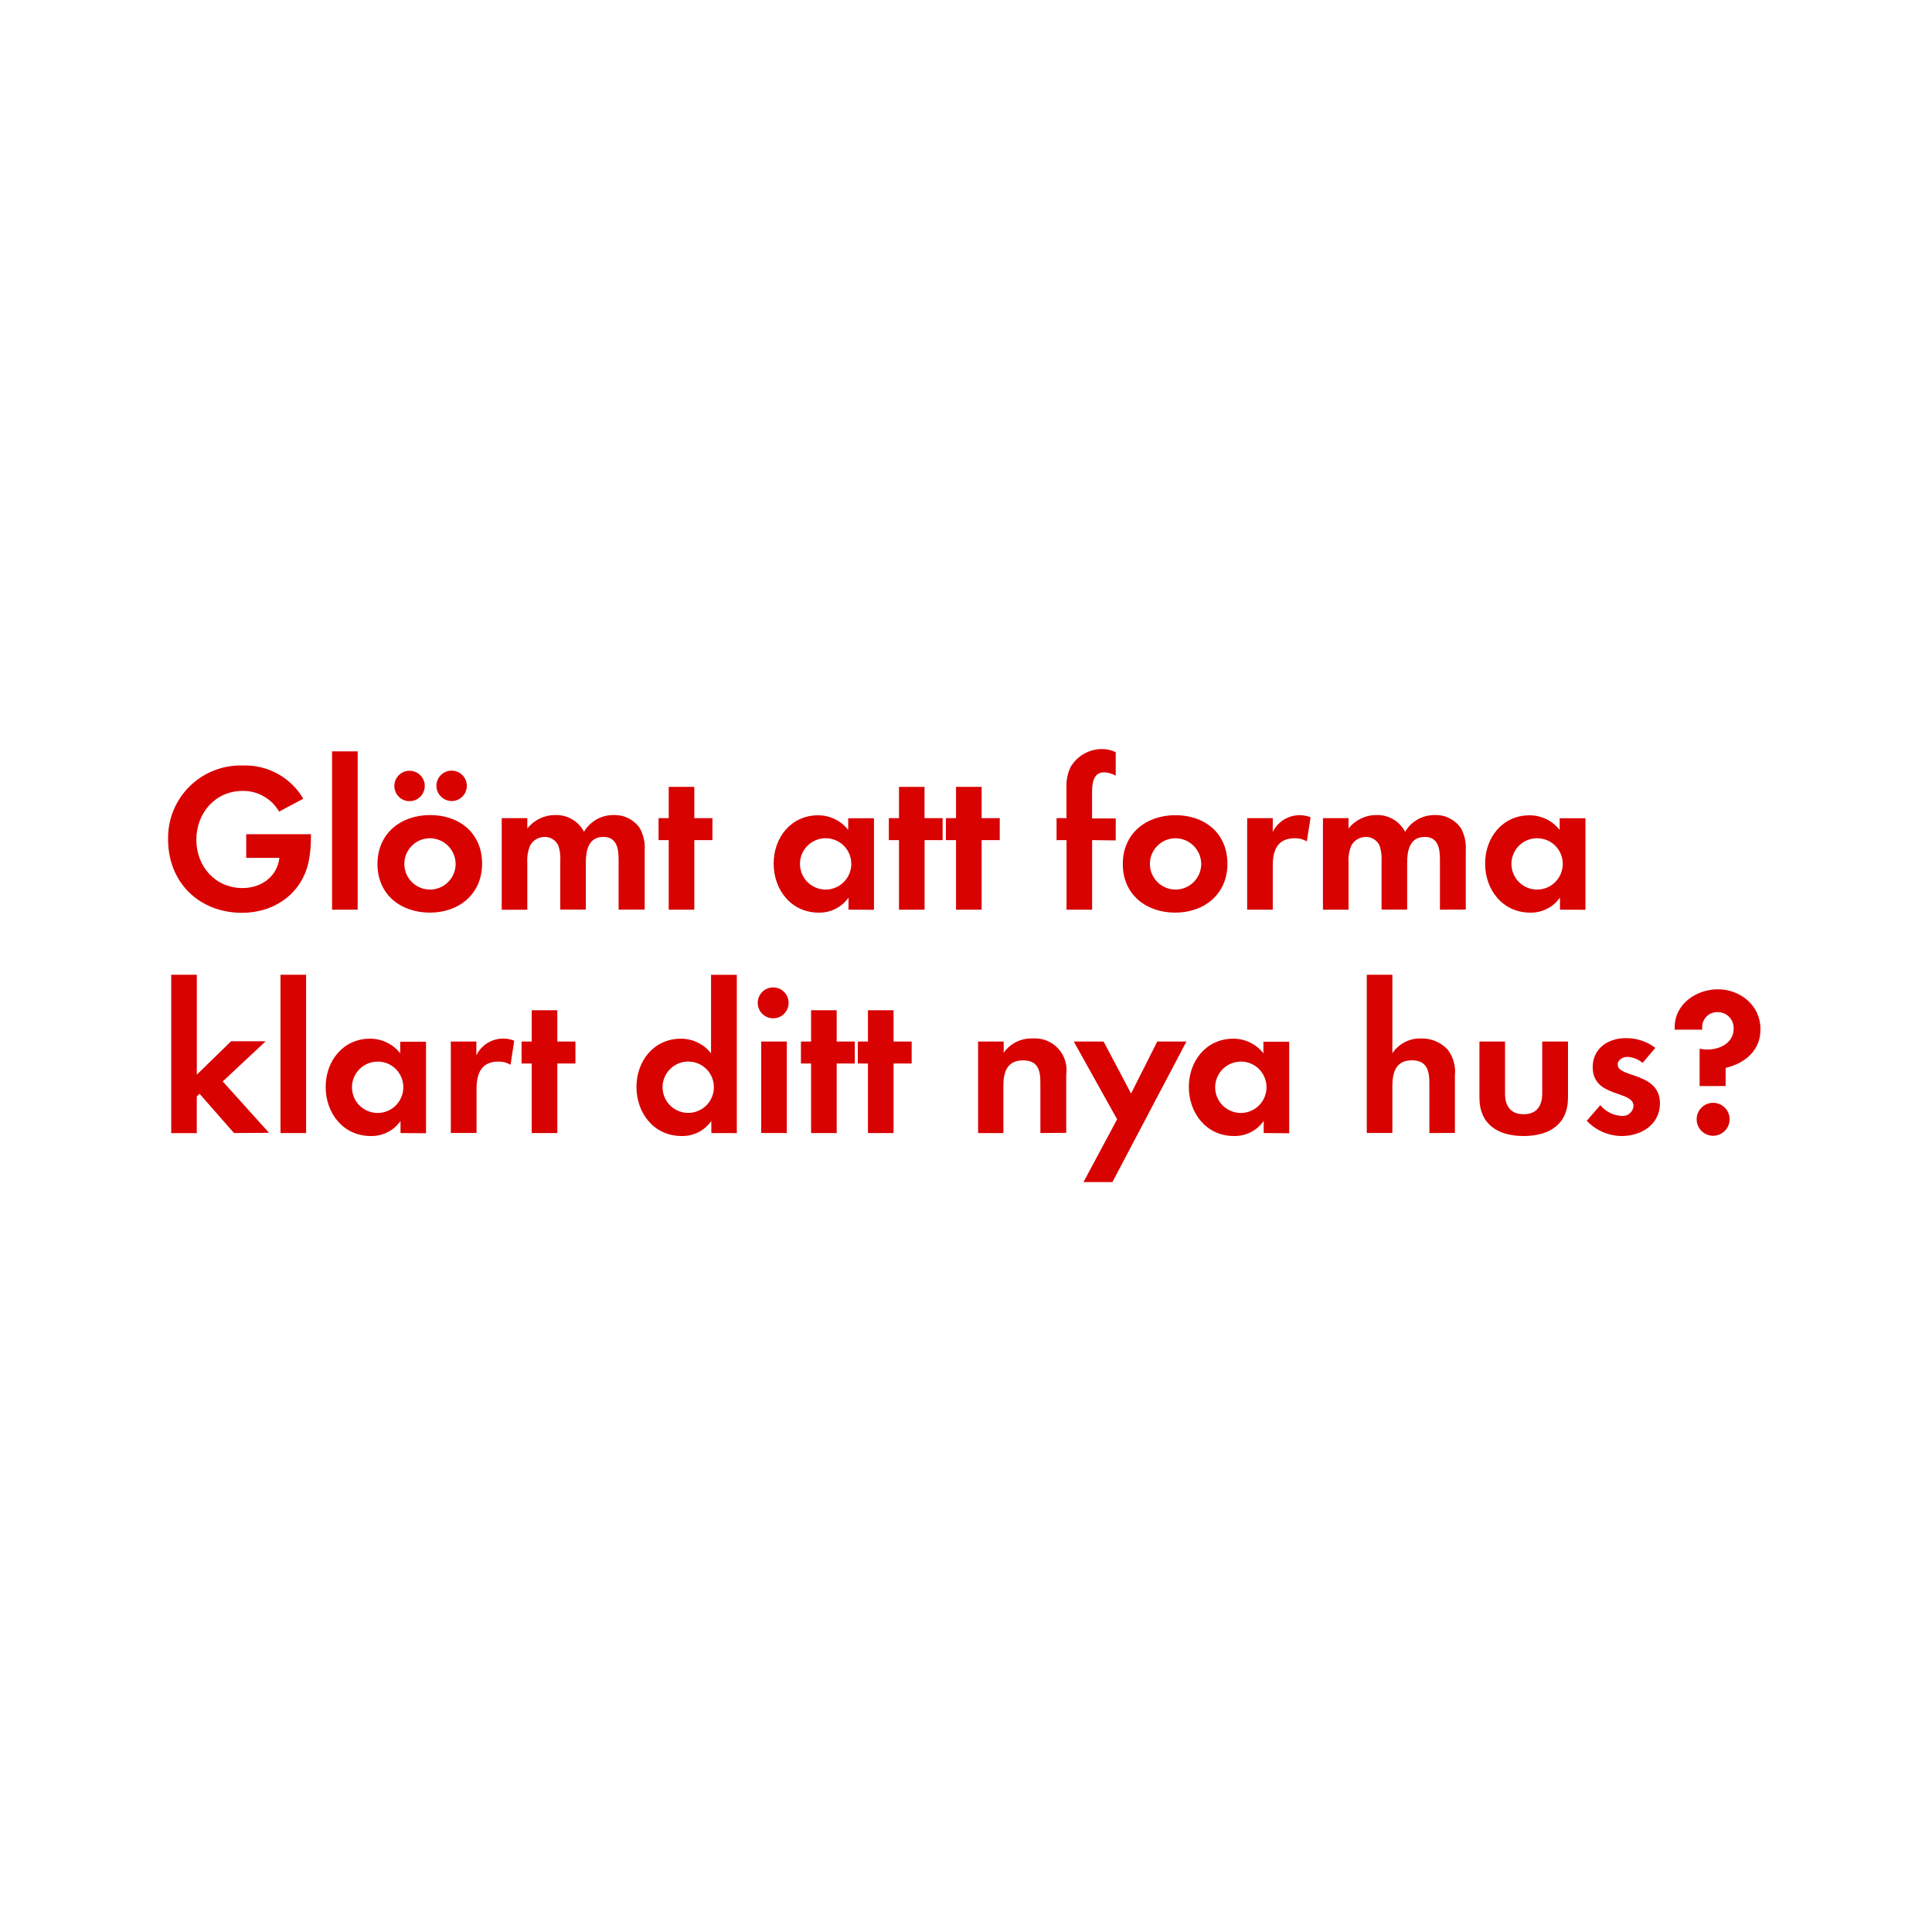
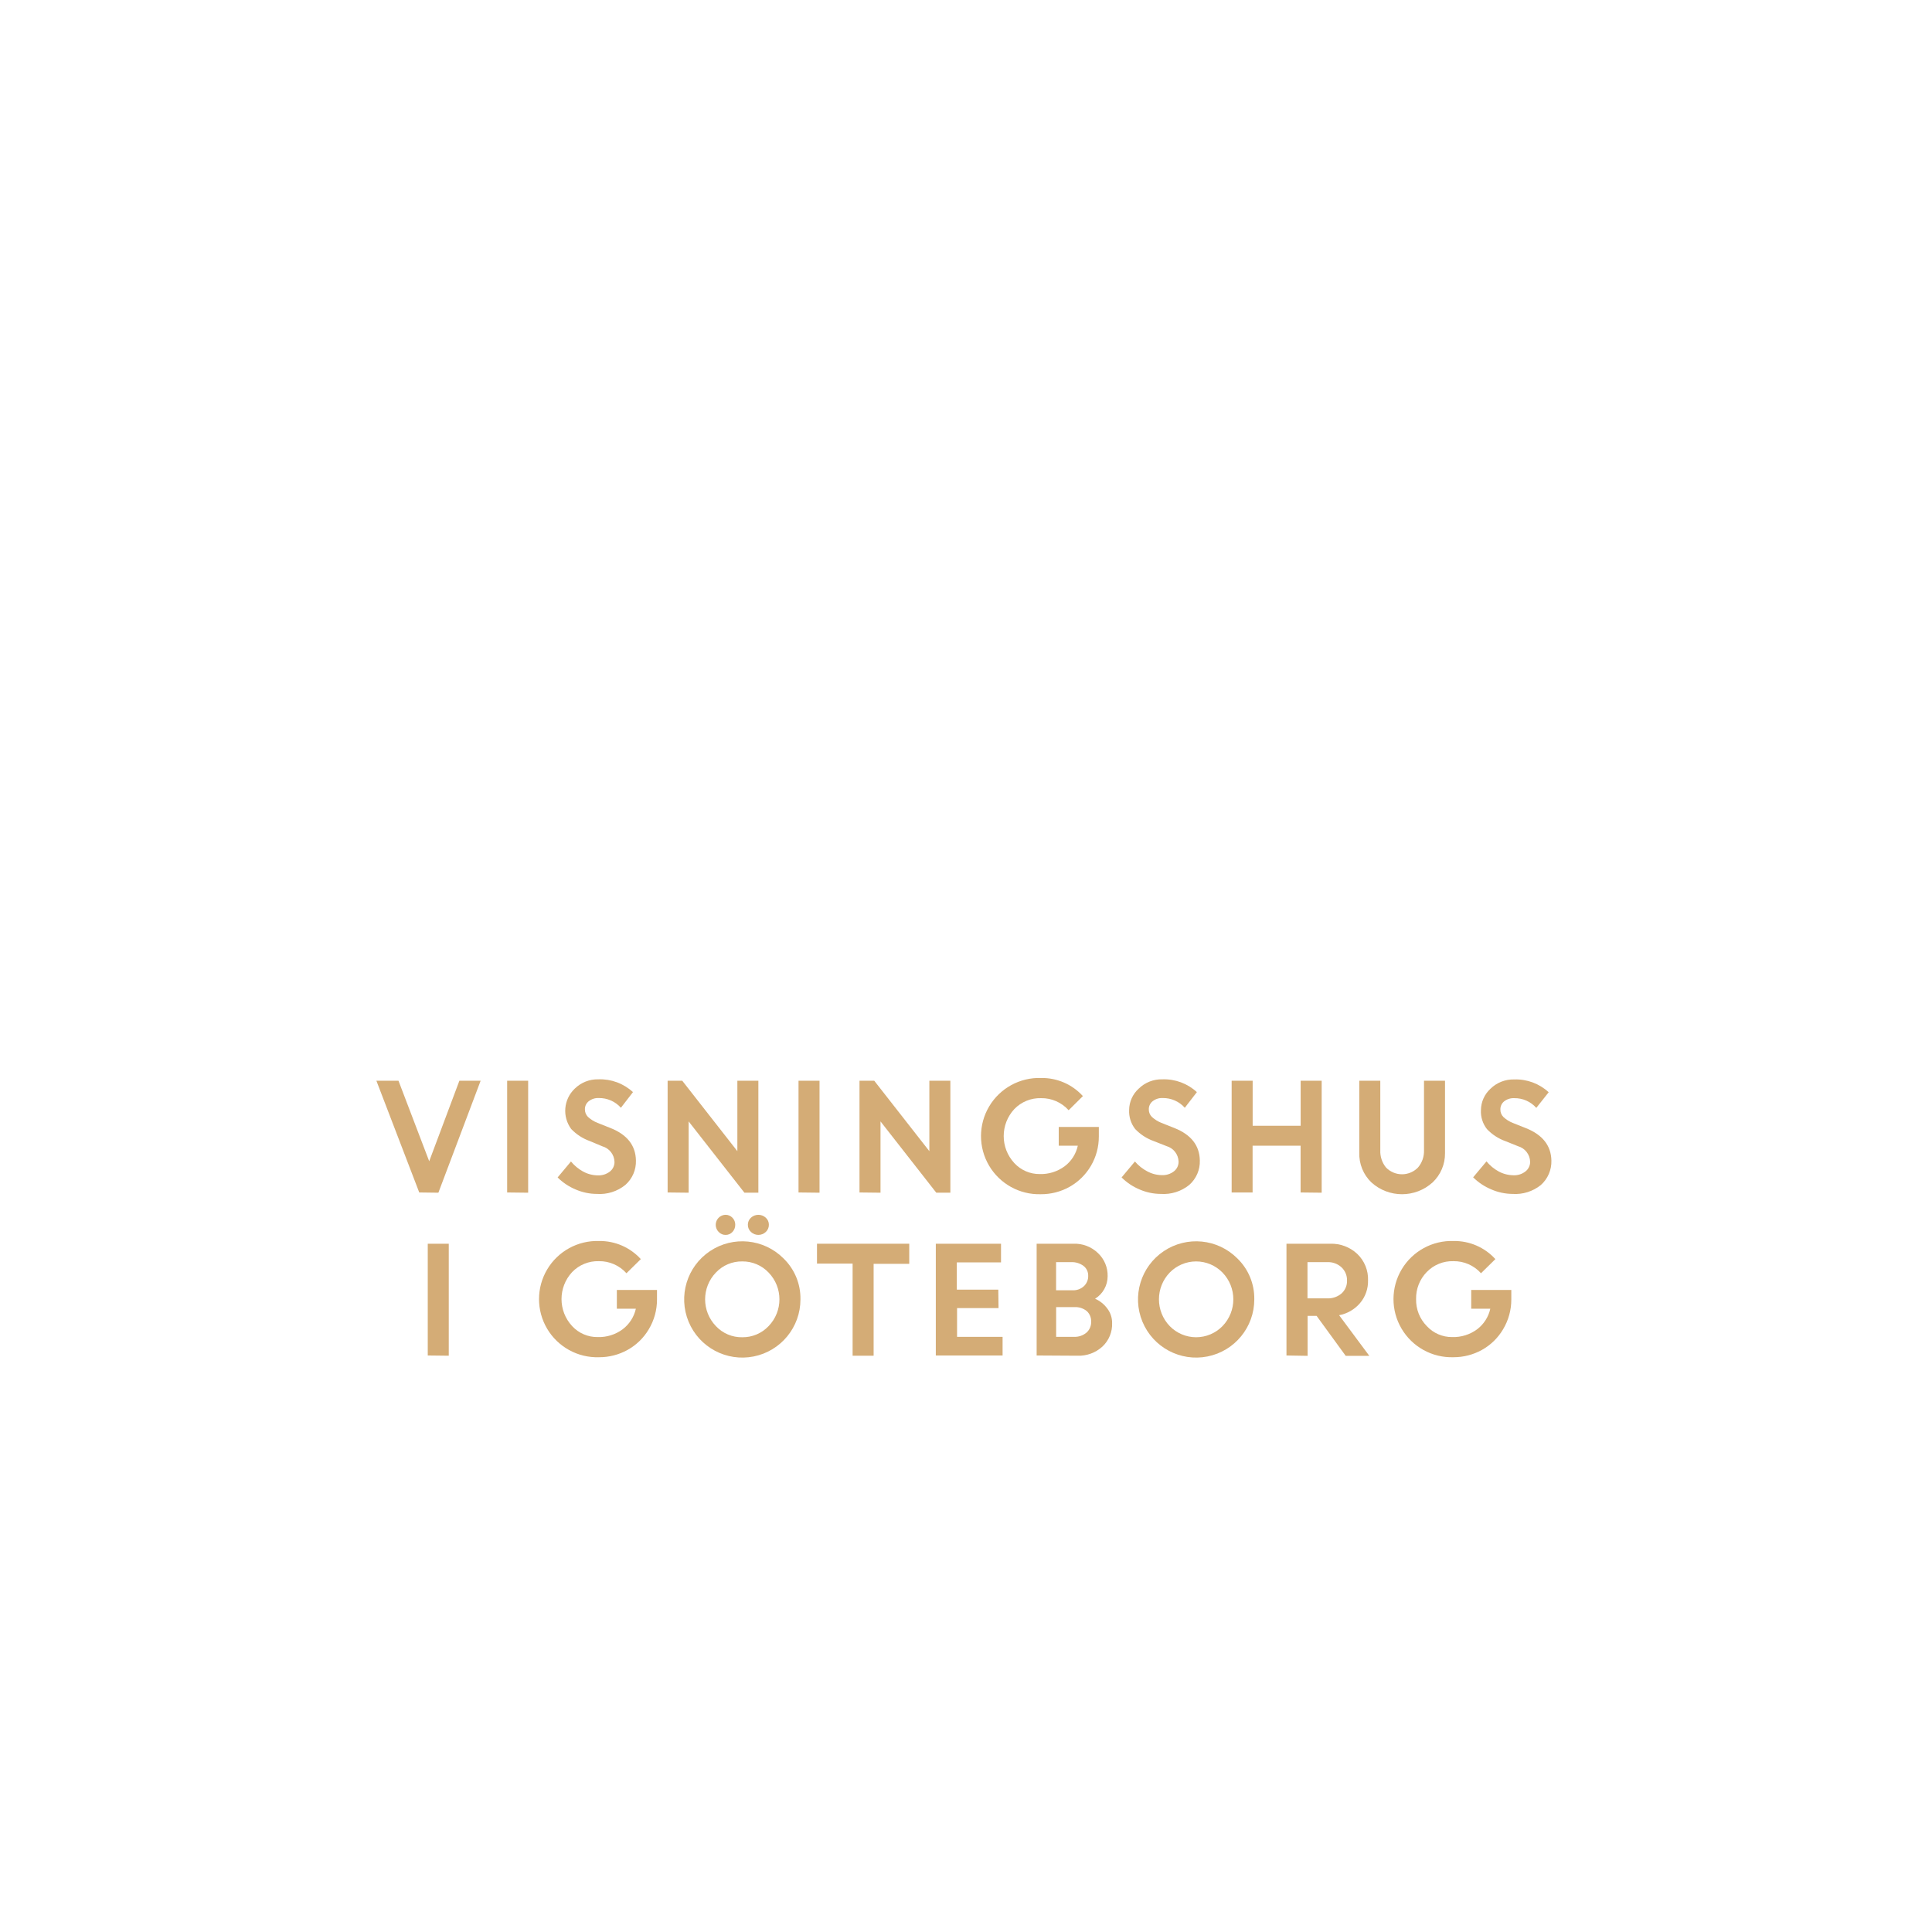
<svg xmlns="http://www.w3.org/2000/svg" id="Layer_1" data-name="Layer 1" viewBox="0 0 320 320">
  <defs>
-     <style>.cls-1{fill:#d80201;}</style>
+     <style>.cls-1{fill:#d4ac76;}</style>
  </defs>
-   <path class="cls-1" d="M51.15,142.58c-1.08,5.39-5.67,8.61-11.06,8.61-7.07,0-12.25-5-12.25-12.15a12,12,0,0,1,12.39-12.25,11.14,11.14,0,0,1,10,5.5l-4,2.14A6.85,6.85,0,0,0,40.19,131c-4.55,0-7.67,3.68-7.67,8.09s3.12,8,7.67,8c3,0,5.71-1.82,6.09-5h-5.5v-3.92H51.5v.56A20.2,20.2,0,0,1,51.15,142.58Z" />
-   <path class="cls-1" d="M55,150.67V124.45h4.24v26.22Z" />
-   <path class="cls-1" d="M71.2,151.16c-4.83,0-8.68-3-8.68-8.05S66.37,135,71.24,135s8.61,3,8.61,8.05S76,151.16,71.2,151.16Zm-3.68-18.48a2.52,2.52,0,0,1,0-5,2.52,2.52,0,1,1,0,5Zm3.64,6.16a4.25,4.25,0,1,0,4.31,4.27A4.29,4.29,0,0,0,71.17,138.84Zm3.64-6.16a2.56,2.56,0,0,1-2.52-2.52,2.52,2.52,0,1,1,2.52,2.52Z" />
-   <path class="cls-1" d="M102.46,150.67v-8.3c0-1.79-.28-3.75-2.52-3.75-2.49,0-2.91,2.28-2.91,4.27v7.77H92.8v-8.05a6.76,6.76,0,0,0-.31-2.52,2.45,2.45,0,0,0-2.28-1.47A2.76,2.76,0,0,0,87.83,140a6.29,6.29,0,0,0-.49,2.91v7.77H83.1V135.51h4.24v1.72A5.82,5.82,0,0,1,92,135a5.15,5.15,0,0,1,4.73,2.77,5.6,5.6,0,0,1,5-2.77,5,5,0,0,1,4.24,2.17,6.68,6.68,0,0,1,.81,3.68v9.8Z" />
-   <path class="cls-1" d="M115,139.15v11.52h-4.24V139.15h-1.68v-3.64h1.68v-5.18H115v5.18h3v3.64Z" />
-   <path class="cls-1" d="M140.54,150.67v-2a5.86,5.86,0,0,1-4.94,2.49c-4.55,0-7.46-3.78-7.46-8.12s2.91-8,7.35-8a6.32,6.32,0,0,1,5,2.42v-1.93h4.27v15.16Zm-3.78-11.83a4.25,4.25,0,1,0,4.24,4.24A4.23,4.23,0,0,0,136.76,138.84Z" />
-   <path class="cls-1" d="M153.14,139.15v11.52H148.9V139.15h-1.68v-3.64h1.68v-5.18h4.23v5.18h3v3.64Z" />
-   <path class="cls-1" d="M162.59,139.15v11.52h-4.24V139.15h-1.68v-3.64h1.68v-5.18h4.24v5.18h3v3.64Z" />
-   <path class="cls-1" d="M180.89,139.15v11.52h-4.24V139.15H175v-3.64h1.64v-4.87a7.39,7.39,0,0,1,.67-3.57,6,6,0,0,1,5.25-3,5,5,0,0,1,2.24.52v3.89a4.22,4.22,0,0,0-1.92-.56c-1.89,0-2,2-2,3.4v4.24h3.92v3.64Z" />
-   <path class="cls-1" d="M194.65,151.16c-4.83,0-8.68-3-8.68-8.05s3.85-8.09,8.72-8.09,8.61,3,8.61,8.05S199.44,151.16,194.65,151.16Zm0-12.32a4.25,4.25,0,1,0,4.31,4.27A4.29,4.29,0,0,0,194.61,138.84Z" />
-   <path class="cls-1" d="M216.45,139.36a3.75,3.75,0,0,0-2-.52c-2.87,0-3.64,2-3.64,4.55v7.28h-4.24V135.51h4.24v2.28a4.94,4.94,0,0,1,6.27-2.42Z" />
-   <path class="cls-1" d="M238.5,150.67v-8.3c0-1.79-.28-3.75-2.52-3.75-2.49,0-2.91,2.28-2.91,4.27v7.77h-4.24v-8.05a6.75,6.75,0,0,0-.32-2.52,2.45,2.45,0,0,0-2.28-1.47,2.76,2.76,0,0,0-2.38,1.37,6.29,6.29,0,0,0-.49,2.91v7.77h-4.24V135.51h4.24v1.72A5.82,5.82,0,0,1,228,135a5.15,5.15,0,0,1,4.73,2.77,5.61,5.61,0,0,1,5-2.77,5,5,0,0,1,4.24,2.17,6.68,6.68,0,0,1,.81,3.68v9.8Z" />
-   <path class="cls-1" d="M258.38,150.67v-2a5.86,5.86,0,0,1-4.94,2.49c-4.55,0-7.46-3.78-7.46-8.12s2.91-8,7.35-8a6.32,6.32,0,0,1,5,2.42v-1.93h4.27v15.16Zm-3.78-11.83a4.25,4.25,0,1,0,4.24,4.24A4.23,4.23,0,0,0,254.6,138.84Z" />
-   <path class="cls-1" d="M38.76,187.67l-5.71-6.51-.46.46v6.06H28.36V161.45H32.6V178l5.67-5.53H44l-7.11,6.65,7.67,8.51Z" />
-   <path class="cls-1" d="M46.46,187.67V161.45h4.24v26.22Z" />
-   <path class="cls-1" d="M66.34,187.67v-2a5.85,5.85,0,0,1-4.94,2.49c-4.55,0-7.46-3.78-7.46-8.12s2.91-8,7.35-8a6.32,6.32,0,0,1,5,2.42v-1.92h4.27v15.16Zm-3.78-11.83a4.25,4.25,0,1,0,4.24,4.24A4.23,4.23,0,0,0,62.56,175.83Z" />
-   <path class="cls-1" d="M84.57,176.36a3.74,3.74,0,0,0-2-.53c-2.87,0-3.64,2-3.64,4.55v7.28H74.67V172.51H78.9v2.28a4.94,4.94,0,0,1,6.27-2.42Z" />
-   <path class="cls-1" d="M92.31,176.15v11.52H88.07V176.15H86.39v-3.64h1.68v-5.18h4.24v5.18h3v3.64Z" />
-   <path class="cls-1" d="M117.82,187.67v-2a5.85,5.85,0,0,1-4.94,2.49c-4.55,0-7.46-3.78-7.46-8.12s2.91-8,7.35-8a6.32,6.32,0,0,1,5,2.42v-13h4.27v26.22ZM114,175.83a4.25,4.25,0,1,0,4.24,4.24A4.23,4.23,0,0,0,114,175.83Z" />
-   <path class="cls-1" d="M128.22,168.66a2.56,2.56,0,1,1,0-5.11,2.56,2.56,0,0,1,0,5.11Zm-2.14,19V172.51h4.24v15.16Z" />
-   <path class="cls-1" d="M138.58,176.15v11.52h-4.24V176.15h-1.68v-3.64h1.68v-5.18h4.24v5.18h3v3.64Z" />
-   <path class="cls-1" d="M148,176.15v11.52h-4.24V176.15h-1.68v-3.64h1.68v-5.18H148v5.18h3v3.64Z" />
-   <path class="cls-1" d="M172.32,187.67v-8.4c0-2.07-.46-3.64-2.87-3.64-2.63,0-3.26,1.92-3.26,4.2v7.84H162V172.51h4.24v1.86A5.59,5.59,0,0,1,171,172a5.24,5.24,0,0,1,5.6,6v9.63Z" />
-   <path class="cls-1" d="M184.25,195.79h-4.79l5.57-10.4-7.18-12.88h4.94l4.55,8.61,4.34-8.61h4.83Z" />
-   <path class="cls-1" d="M209.31,187.67v-2a5.86,5.86,0,0,1-4.94,2.49c-4.55,0-7.46-3.78-7.46-8.12s2.91-8,7.35-8a6.32,6.32,0,0,1,5,2.42v-1.92h4.27v15.16Zm-3.78-11.83a4.25,4.25,0,1,0,4.24,4.24A4.23,4.23,0,0,0,205.53,175.83Z" />
-   <path class="cls-1" d="M236.75,187.67v-8.3c0-2.1-.46-3.75-2.91-3.75-2.63,0-3.22,2-3.22,4.27v7.77h-4.24V161.45h4.24v13a5.52,5.52,0,0,1,4.76-2.45,5.79,5.79,0,0,1,4.41,1.86,6,6,0,0,1,1.19,4.27v9.52Z" />
-   <path class="cls-1" d="M252.36,188.16c-4.17,0-7.32-1.86-7.32-6.37v-9.28h4.24v8.58c0,2.06.88,3.46,3.08,3.46s3.08-1.4,3.08-3.46v-8.58h4.27v9.28C259.71,186.3,256.53,188.16,252.36,188.16Z" />
-   <path class="cls-1" d="M268.6,188.16a8.06,8.06,0,0,1-5.78-2.52l2.24-2.59a4.93,4.93,0,0,0,3.57,1.79,1.79,1.79,0,0,0,1.93-1.68c0-2.59-6.76-1.29-6.76-6.41,0-3.08,2.55-4.8,5.43-4.8a7.81,7.81,0,0,1,4.94,1.61l-2.1,2.49a4.23,4.23,0,0,0-2.52-1c-.74,0-1.61.46-1.61,1.29,0,2.21,7,1.22,7,6.41C274.93,186.27,271.85,188.16,268.6,188.16Z" />
-   <path class="cls-1" d="M285.82,176.88v3h-4.31V173.7a7,7,0,0,0,1.23.14c2.13,0,4.41-1.08,4.41-3.5a2.63,2.63,0,0,0-2.7-2.7,2.48,2.48,0,0,0-2.52,2.49c0,.14,0,.28,0,.42h-4.55v-.42c0-3.82,3.57-6.27,7.14-6.27,3.75,0,7.07,2.69,7.07,6.58C291.63,174,289,176.12,285.82,176.88Zm-2.07,11.24a2.73,2.73,0,1,1,2.73-2.73A2.74,2.74,0,0,1,283.75,188.12Z" />
+   <path class="cls-1" d="M69.44,197.51,62.34,179H66l5.09,13.34,5-13.34h3.52l-7,18.55Z" />
+   <path class="cls-1" d="M84,197.51V179h3.48v18.55Z" />
+   <path class="cls-1" d="M98.86,197.75a8.86,8.86,0,0,1-3.5-.73,9.24,9.24,0,0,1-3-2l2.21-2.64a7,7,0,0,0,2,1.66,5.23,5.23,0,0,0,2.44.64,3.05,3.05,0,0,0,2-.63,2,2,0,0,0,.77-1.6,2.76,2.76,0,0,0-2-2.58L97.7,189a8,8,0,0,1-3.09-2,5.07,5.07,0,0,1,.58-6.68,5.39,5.39,0,0,1,3.93-1.55,8,8,0,0,1,5.72,2.12l-2,2.59a4.8,4.8,0,0,0-3.67-1.61,2.5,2.5,0,0,0-1.66.53,1.66,1.66,0,0,0-.63,1.31,1.75,1.75,0,0,0,.49,1.27,5.09,5.09,0,0,0,1.59,1l2.17.86q4.13,1.65,4.2,5.36a5.18,5.18,0,0,1-1.75,4.06A6.74,6.74,0,0,1,98.86,197.75Z" />
+   <path class="cls-1" d="M110.58,197.51V179H113l9.13,11.67V179h3.48v18.55H123.3l-9.24-11.81v11.81Z" />
+   <path class="cls-1" d="M132.26,197.51V179h3.48v18.55Z" />
+   <path class="cls-1" d="M142.36,197.51V179h2.44l9.13,11.67V179h3.48v18.55h-2.33l-9.24-11.81v11.81Z" />
+   <path class="cls-1" d="M175.36,189.76v-3.1H182l0,1.59a9.52,9.52,0,0,1-4.87,8.34,9.65,9.65,0,0,1-4.73,1.21,9.63,9.63,0,1,1,.05-19.25,9.13,9.13,0,0,1,6.91,3L177,183.89a6,6,0,0,0-4.56-2A5.91,5.91,0,0,0,168,183.7a6.57,6.57,0,0,0,0,8.94,5.64,5.64,0,0,0,4.21,1.82,6.59,6.59,0,0,0,4.13-1.29,5.8,5.8,0,0,0,2.18-3.41Z" />
+   <path class="cls-1" d="M192.27,197.75a8.86,8.86,0,0,1-3.5-.73,9.24,9.24,0,0,1-3-2l2.21-2.64A6.84,6.84,0,0,0,190,194a5.2,5.2,0,0,0,2.44.64,3.05,3.05,0,0,0,2-.63,2,2,0,0,0,.77-1.6,2.76,2.76,0,0,0-2-2.58L191.1,189a7.9,7.9,0,0,1-3.08-2,4.77,4.77,0,0,1-1-3.16,4.82,4.82,0,0,1,1.58-3.52,5.39,5.39,0,0,1,3.93-1.55,8,8,0,0,1,5.71,2.12l-2,2.59a4.8,4.8,0,0,0-3.67-1.61,2.49,2.49,0,0,0-1.66.53,1.66,1.66,0,0,0-.63,1.31,1.71,1.71,0,0,0,.49,1.27,5.09,5.09,0,0,0,1.59,1l2.17.86q4.13,1.65,4.2,5.36a5.18,5.18,0,0,1-1.75,4.06A6.74,6.74,0,0,1,192.27,197.75Z" />
+   <path class="cls-1" d="M215.42,197.51v-7.75h-7.95v7.75H204V179h3.48v7.46h7.95V179h3.48v18.55Z" />
+   <path class="cls-1" d="M237.29,195.84a7.55,7.55,0,0,1-10.15,0,6.55,6.55,0,0,1-2-4.91V179h3.48v11.52a4.24,4.24,0,0,0,.95,2.86,3.69,3.69,0,0,0,5.29,0,4.16,4.16,0,0,0,1-2.82V179h3.48v12A6.56,6.56,0,0,1,237.29,195.84Z" />
+   <path class="cls-1" d="M250.51,197.75A8.93,8.93,0,0,1,247,197a9.3,9.3,0,0,1-3-2l2.21-2.64a6.79,6.79,0,0,0,2,1.66,5.27,5.27,0,0,0,2.45.64,3,3,0,0,0,2-.63,2,2,0,0,0,.78-1.6,2.76,2.76,0,0,0-2-2.58l-2.07-.83a7.9,7.9,0,0,1-3.08-2,4.71,4.71,0,0,1-1-3.16,4.85,4.85,0,0,1,1.57-3.52,5.4,5.4,0,0,1,3.94-1.55,8,8,0,0,1,5.71,2.12l-2.05,2.59a4.78,4.78,0,0,0-3.66-1.61,2.53,2.53,0,0,0-1.67.53,1.68,1.68,0,0,0-.62,1.31A1.71,1.71,0,0,0,249,185a4.86,4.86,0,0,0,1.59,1l2.16.86q4.13,1.65,4.21,5.36a5.22,5.22,0,0,1-1.75,4.06A6.75,6.75,0,0,1,250.51,197.75Z" />
+   <path class="cls-1" d="M70.85,224.51V206h3.48v18.55Z" />
+   <path class="cls-1" d="M102.17,216.76v-3.1h6.65l0,1.59a9.55,9.55,0,0,1-1.36,4.92,9.39,9.39,0,0,1-3.52,3.42,9.64,9.64,0,0,1-4.72,1.21,9.63,9.63,0,1,1,0-19.25,9.16,9.16,0,0,1,6.92,3l-2.38,2.34a6,6,0,0,0-4.56-2,5.91,5.91,0,0,0-4.44,1.81,6.57,6.57,0,0,0,0,8.94A5.64,5.64,0,0,0,99,221.46a6.57,6.57,0,0,0,4.13-1.29,5.86,5.86,0,0,0,2.19-3.41Z" />
+   <path class="cls-1" d="M132.58,215.22a9.63,9.63,0,1,1-2.82-6.8A9.22,9.22,0,0,1,132.58,215.22Zm-14,4.43a5.82,5.82,0,0,0,4.35,1.84,5.88,5.88,0,0,0,4.37-1.84,6.38,6.38,0,0,0,0-8.88,5.92,5.92,0,0,0-4.37-1.84,5.86,5.86,0,0,0-4.35,1.84,6.4,6.4,0,0,0,0,8.88Zm2.74-15.6a1.5,1.5,0,0,1-1.14.49,1.51,1.51,0,0,1-1.14-.49,1.66,1.66,0,0,1,1.14-2.84,1.55,1.55,0,0,1,1.13.48,1.62,1.62,0,0,1,.47,1.17A1.7,1.7,0,0,1,121.32,204.05Zm5.52,0a1.79,1.79,0,0,1-2.46,0,1.59,1.59,0,0,1-.51-1.19,1.55,1.55,0,0,1,.51-1.17,1.82,1.82,0,0,1,2.46,0,1.55,1.55,0,0,1,.51,1.17A1.59,1.59,0,0,1,126.84,204.05Z" />
+   <path class="cls-1" d="M135.32,209.29V206H150.6v3.33h-5.9v15.22h-3.48V209.29Z" />
+   <path class="cls-1" d="M165.39,216.66h-6.87v4.76h7.54v3.09H155V206h10.8v3.09h-7.32v4.52h6.87Z" />
+   <path class="cls-1" d="M171.7,224.51V206h6.1a5.54,5.54,0,0,1,4.06,1.55,5.1,5.1,0,0,1,1.6,3.83,4.38,4.38,0,0,1-2.08,3.73,5,5,0,0,1,2.05,1.66,3.87,3.87,0,0,1,.77,2.35,5.08,5.08,0,0,1-1.62,3.93,5.81,5.81,0,0,1-4.1,1.5Zm5.7-15.46h-2.48v4.66h2.77a2.56,2.56,0,0,0,1.84-.68,2.27,2.27,0,0,0,.71-1.72,2,2,0,0,0-.78-1.64A3.24,3.24,0,0,0,177.4,209.05Zm.53,7.45h-3v4.92h2.94a3,3,0,0,0,2.09-.7,2.31,2.31,0,0,0,.77-1.8,2.28,2.28,0,0,0-.72-1.76A3,3,0,0,0,177.93,216.5Z" />
+   <path class="cls-1" d="M207.75,215.22a9.63,9.63,0,1,1-2.82-6.8A9.22,9.22,0,0,1,207.75,215.22Zm-14,4.43a6.1,6.1,0,0,0,8.73,0,6.38,6.38,0,0,0,0-8.88,6.1,6.1,0,0,0-8.73,0,6.4,6.4,0,0,0,0,8.88Z" />
+   <path class="cls-1" d="M213.08,224.51V206h7.25a6.27,6.27,0,0,1,4.47,1.68,5.79,5.79,0,0,1,1.79,4.4,5.59,5.59,0,0,1-1.33,3.76,6,6,0,0,1-3.46,2l5,6.73h-3.91l-4.82-6.62h-1.49v6.62Zm6.72-15.46h-3.24v6h3.24a3.44,3.44,0,0,0,2.41-.82,2.76,2.76,0,0,0,.9-2.14,2.91,2.91,0,0,0-.93-2.2A3.29,3.29,0,0,0,219.8,209.05Z" />
+   <path class="cls-1" d="M243.68,216.76v-3.1h6.64l0,1.59a9.55,9.55,0,0,1-1.36,4.92,9.36,9.36,0,0,1-3.51,3.42,9.68,9.68,0,0,1-4.73,1.21,9.63,9.63,0,1,1,.05-19.25,9.14,9.14,0,0,1,6.91,3l-2.38,2.34a6,6,0,0,0-4.56-2,5.91,5.91,0,0,0-4.44,1.81,6.22,6.22,0,0,0-1.75,4.47,6.16,6.16,0,0,0,1.77,4.47,5.63,5.63,0,0,0,4.21,1.82,6.59,6.59,0,0,0,4.13-1.29,5.84,5.84,0,0,0,2.18-3.41Z" />
</svg>
